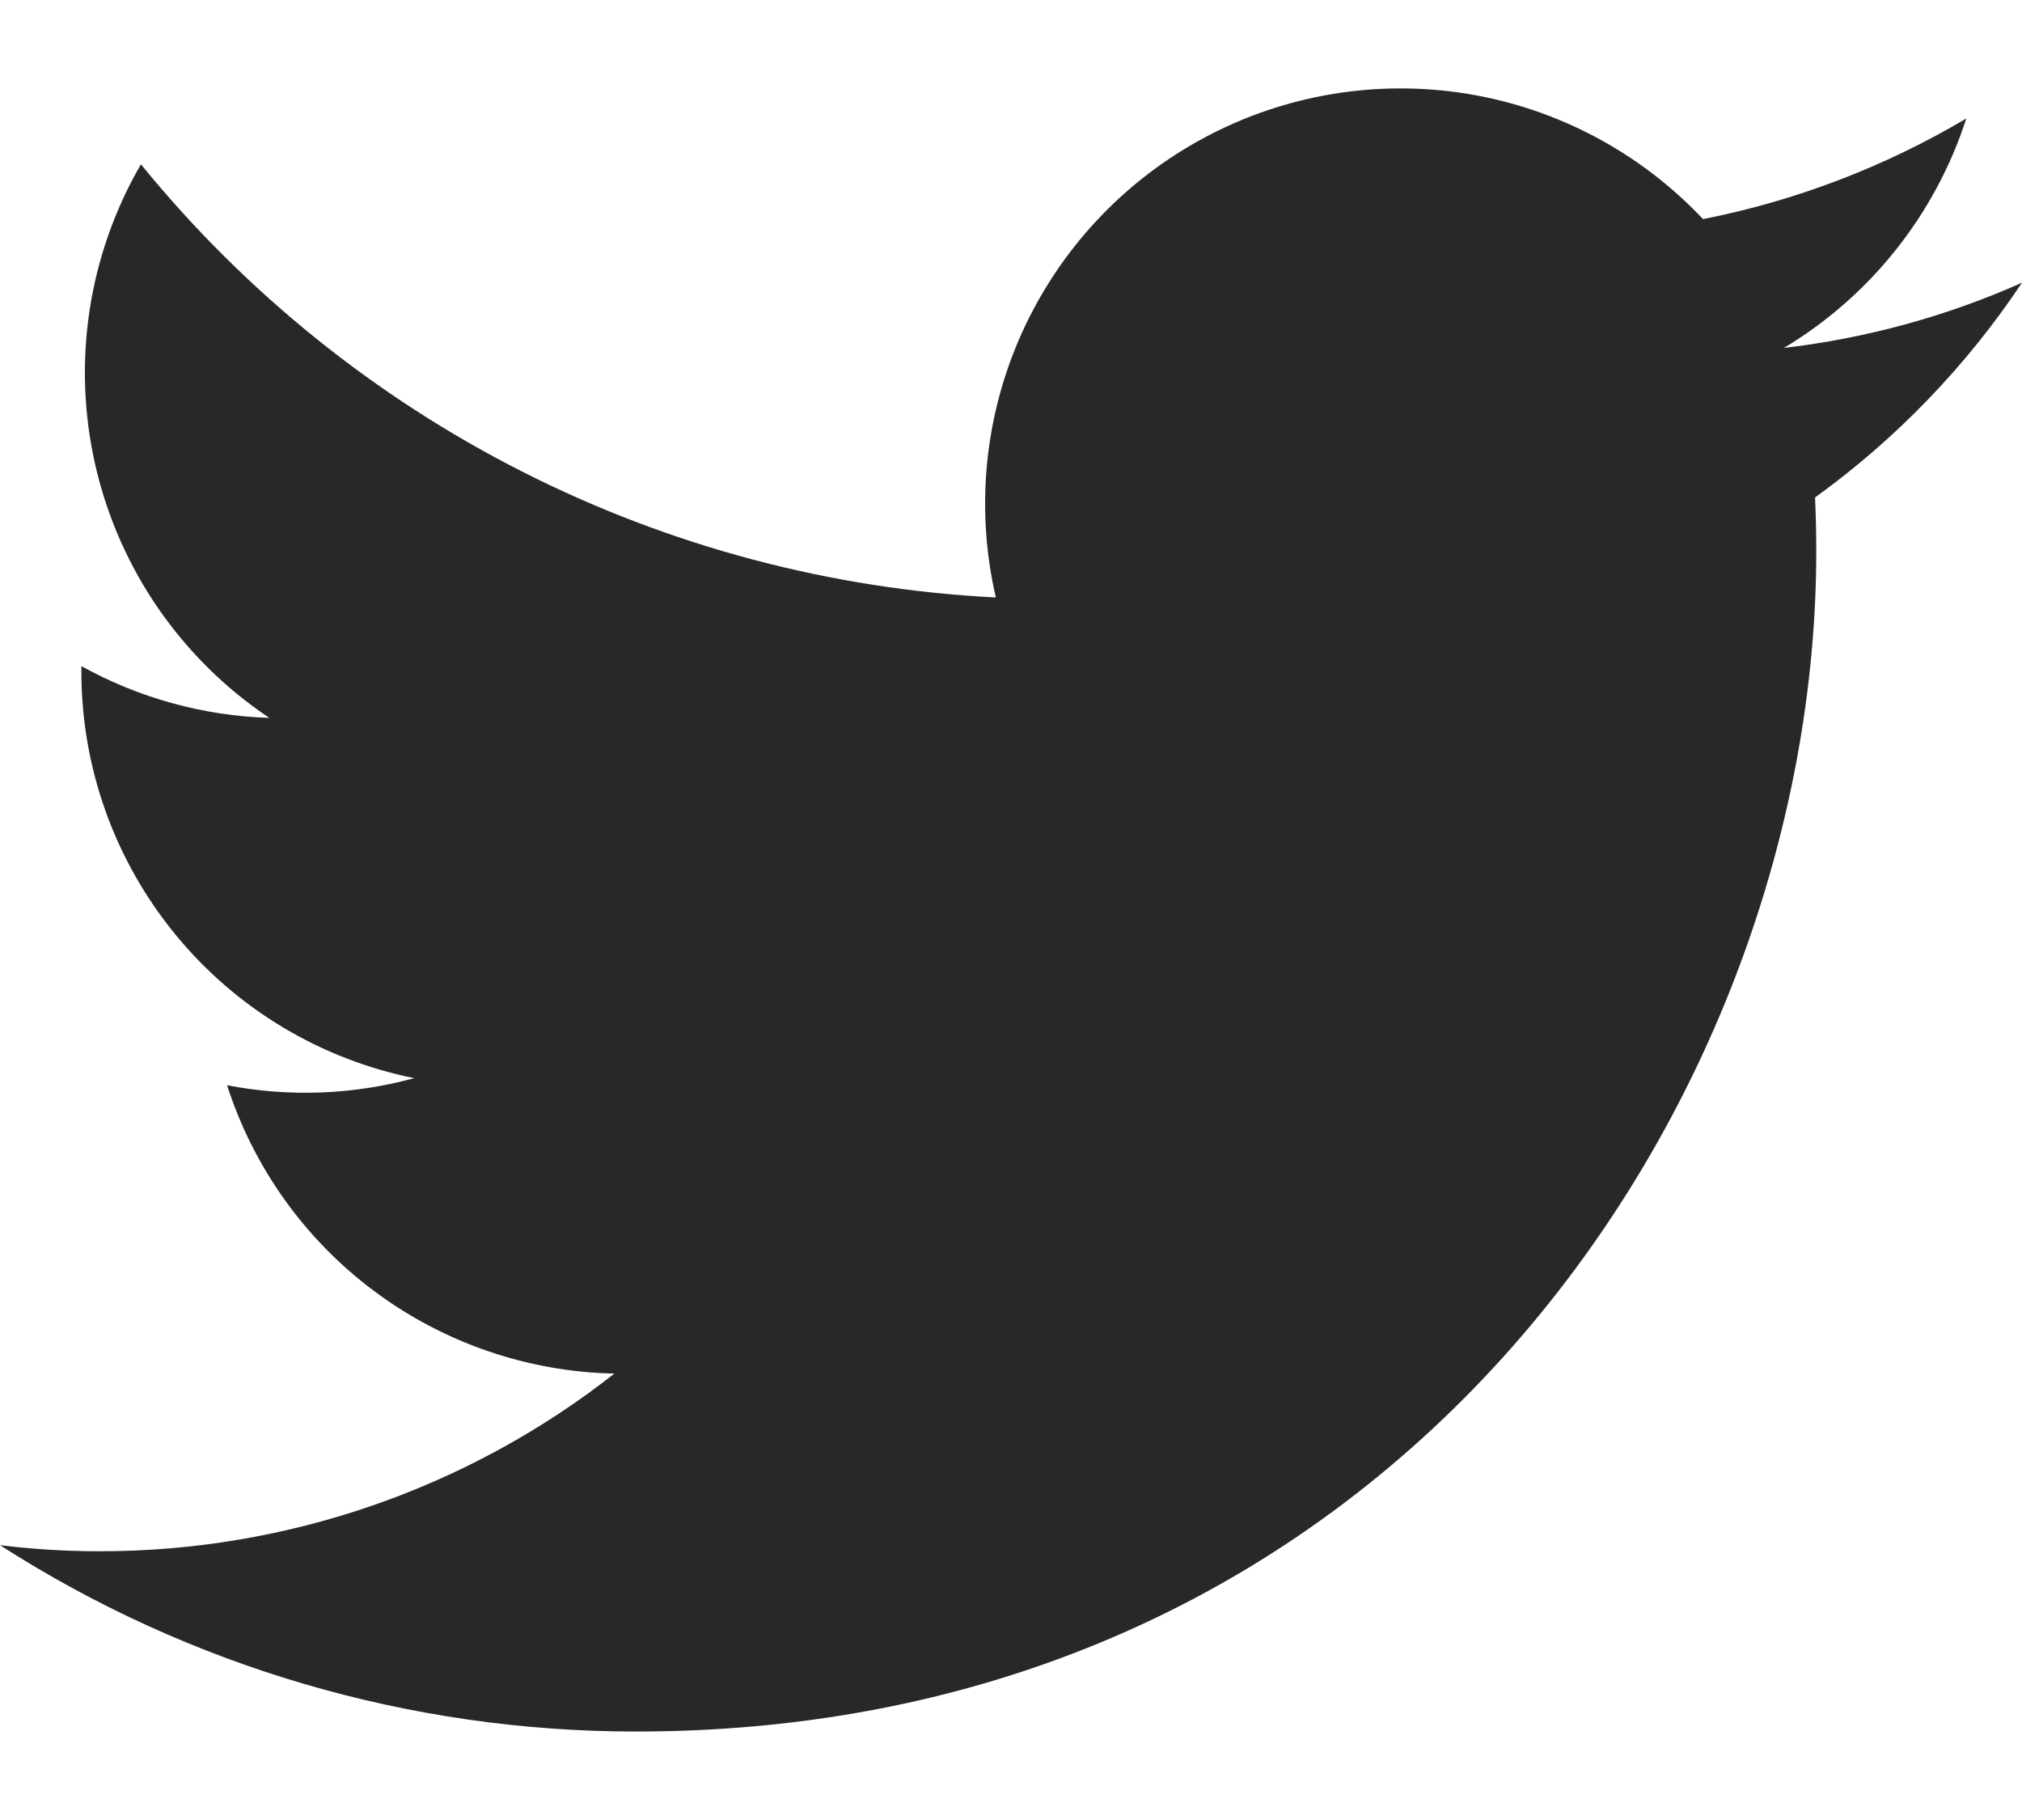
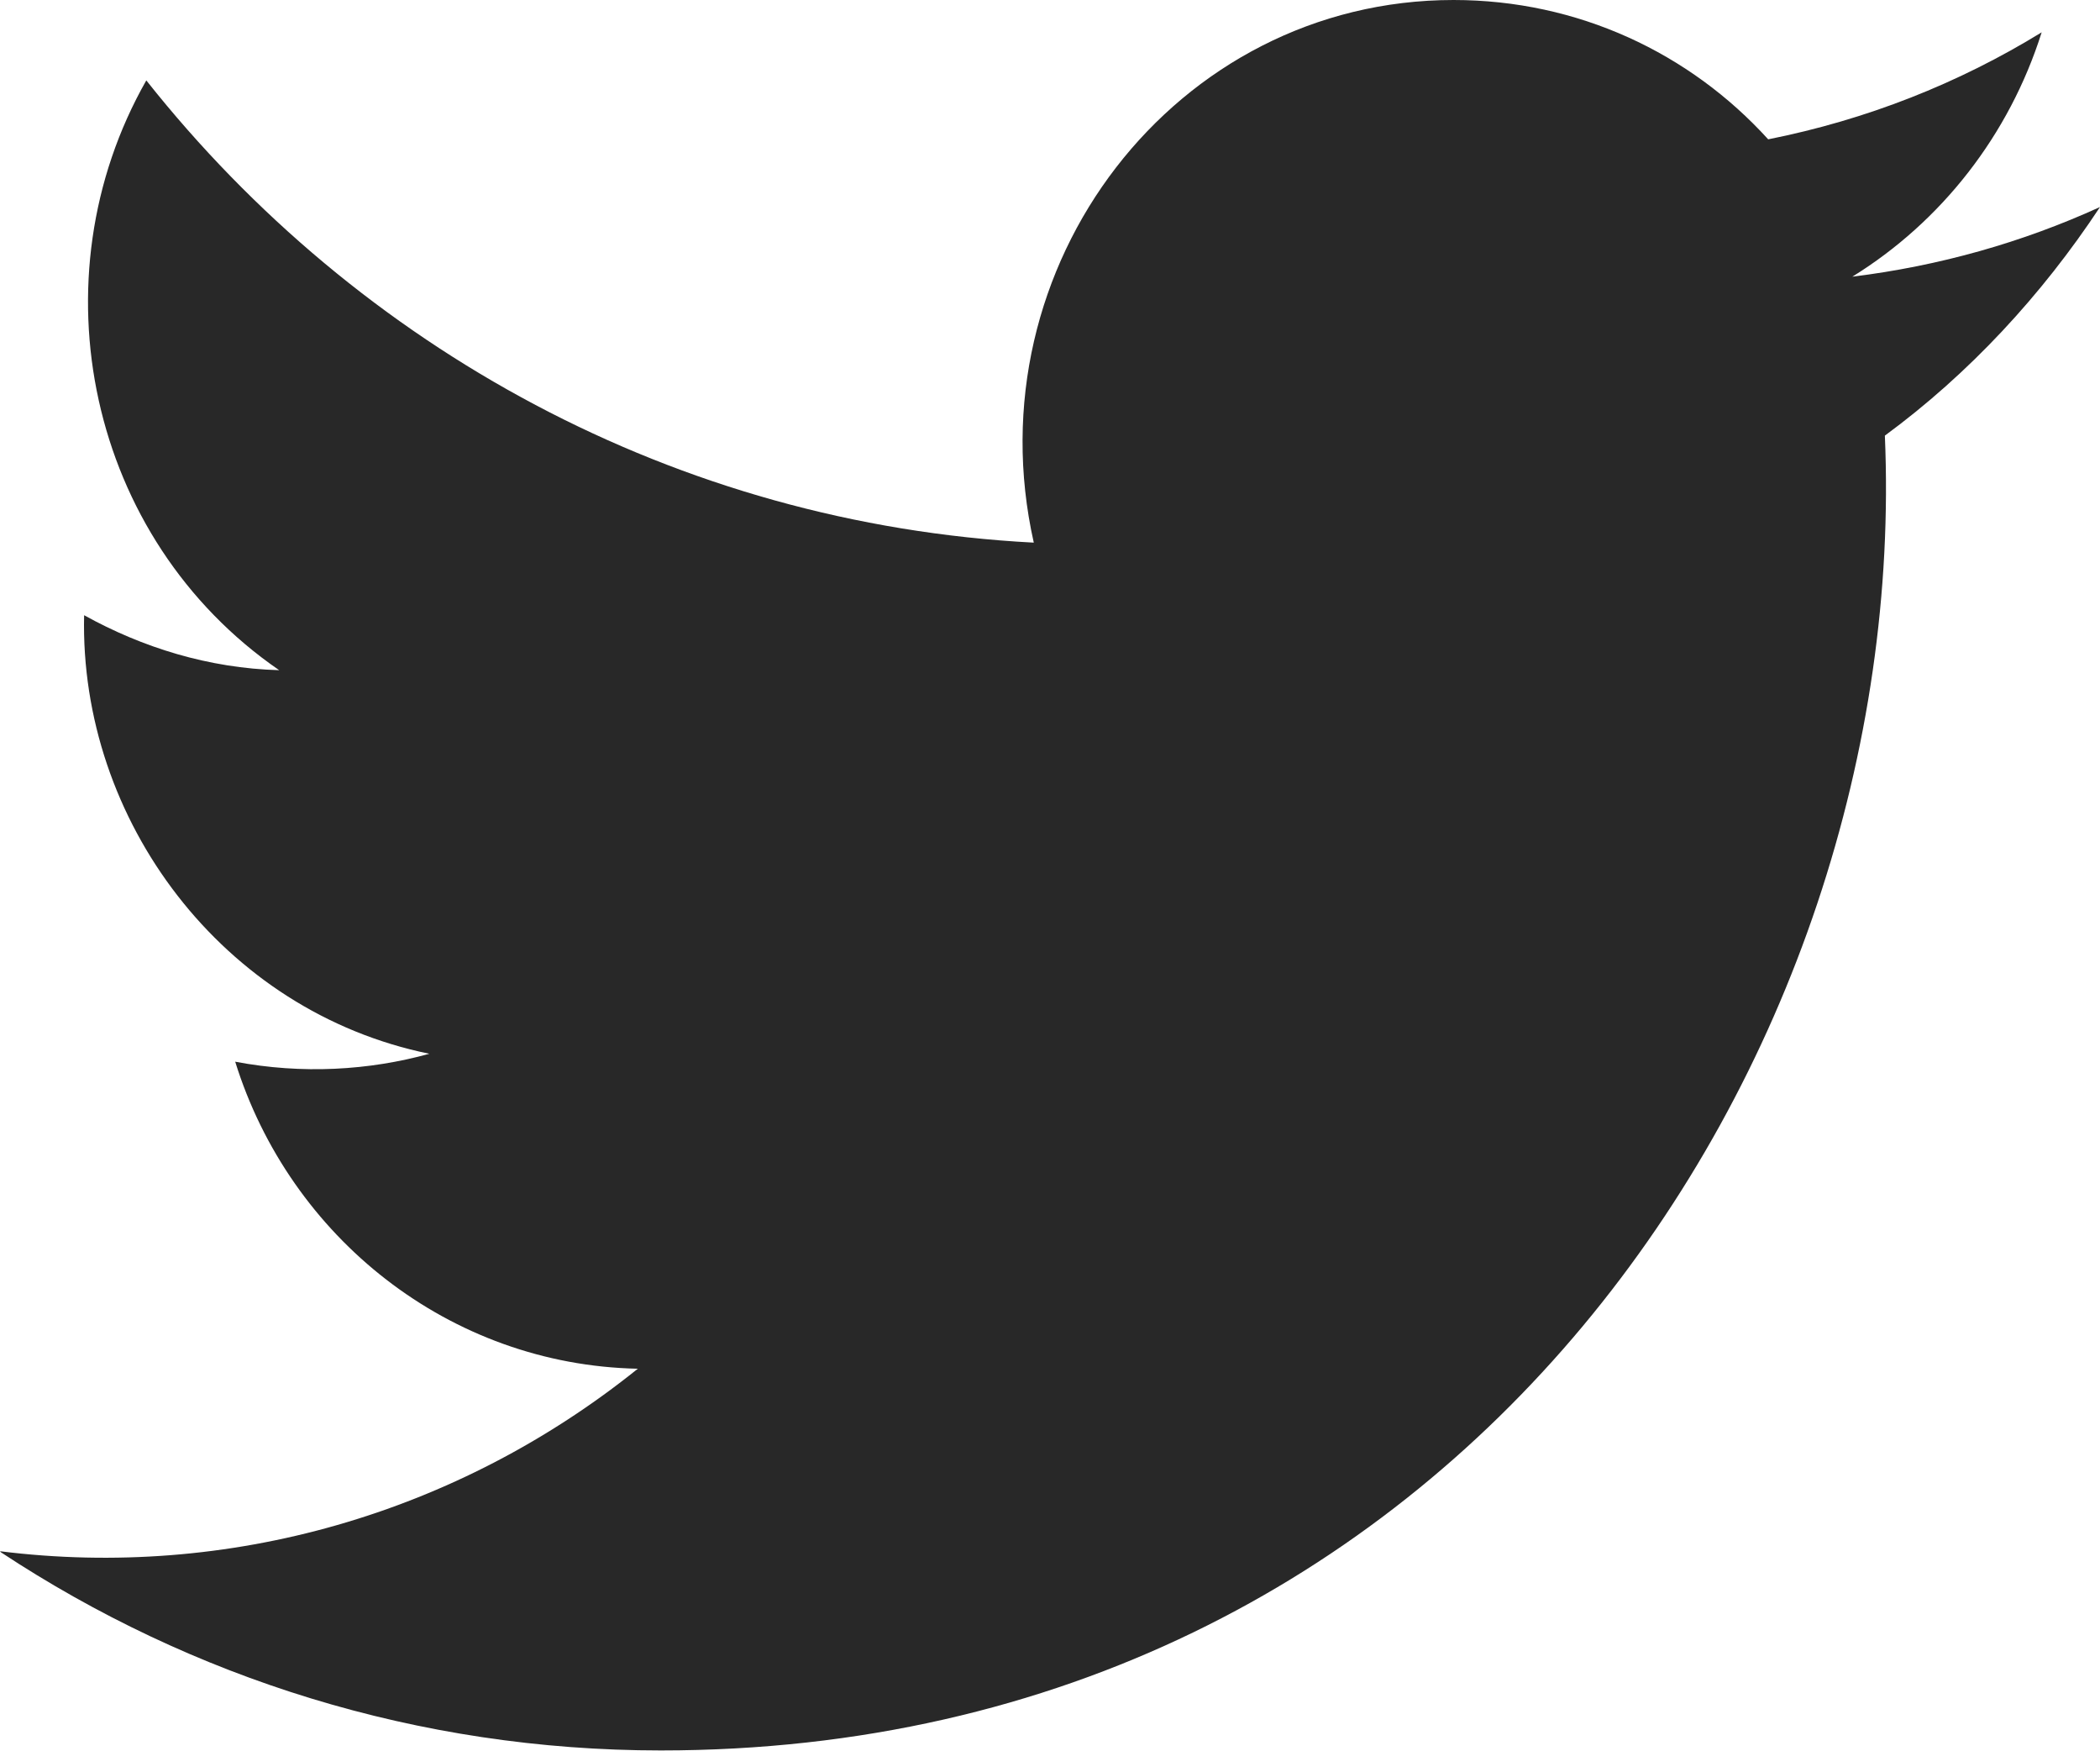
- <svg xmlns="http://www.w3.org/2000/svg" width="20" height="18" viewBox="0 0 20 18" fill="none">
-   <path d="M6.292 17.125C13.837 17.125 17.965 10.872 17.965 5.452C17.965 5.276 17.961 5.096 17.953 4.92C18.757 4.34 19.45 3.62 20 2.796C19.252 3.129 18.458 3.346 17.645 3.441C18.501 2.928 19.142 2.121 19.449 1.172C18.644 1.649 17.763 1.986 16.845 2.167C16.226 1.51 15.408 1.074 14.516 0.928C13.625 0.783 12.711 0.934 11.915 1.36C11.119 1.786 10.485 2.462 10.111 3.285C9.738 4.107 9.646 5.029 9.85 5.909C8.219 5.827 6.623 5.403 5.167 4.665C3.71 3.927 2.425 2.891 1.394 1.625C0.87 2.528 0.71 3.596 0.946 4.614C1.182 5.631 1.796 6.52 2.664 7.1C2.012 7.079 1.375 6.904 0.805 6.588V6.639C0.804 7.587 1.132 8.506 1.732 9.239C2.332 9.973 3.168 10.476 4.097 10.663C3.493 10.828 2.86 10.852 2.246 10.733C2.508 11.548 3.018 12.261 3.705 12.772C4.392 13.283 5.221 13.567 6.077 13.585C4.624 14.726 2.828 15.345 0.98 15.342C0.653 15.342 0.325 15.322 0 15.282C1.877 16.487 4.061 17.126 6.292 17.125Z" fill="#282828" />
+ <svg xmlns="http://www.w3.org/2000/svg" width="18" height="15" viewBox="0 0 18 15" fill="none">
+   <path d="M0.008 13.302C1.639 14.378 3.582 15 5.664 15C12.516 15 16.385 9.064 16.156 3.733C16.877 3.203 17.5 2.531 18 1.774C17.336 2.077 16.623 2.279 15.877 2.371C16.639 1.9 17.221 1.16 17.5 0.277C16.787 0.715 16 1.026 15.156 1.194C14.484 0.454 13.525 0 12.459 0C10.074 0 8.328 2.279 8.861 4.65C5.795 4.49 3.074 2.985 1.254 0.689C0.287 2.388 0.754 4.616 2.393 5.743C1.787 5.726 1.221 5.549 0.721 5.272C0.68 7.029 1.91 8.669 3.68 9.03C3.164 9.173 2.59 9.207 2.016 9.098C2.484 10.603 3.852 11.696 5.467 11.729C3.918 12.974 1.959 13.537 0 13.293L0.008 13.302Z" fill="#282828" />
</svg>
